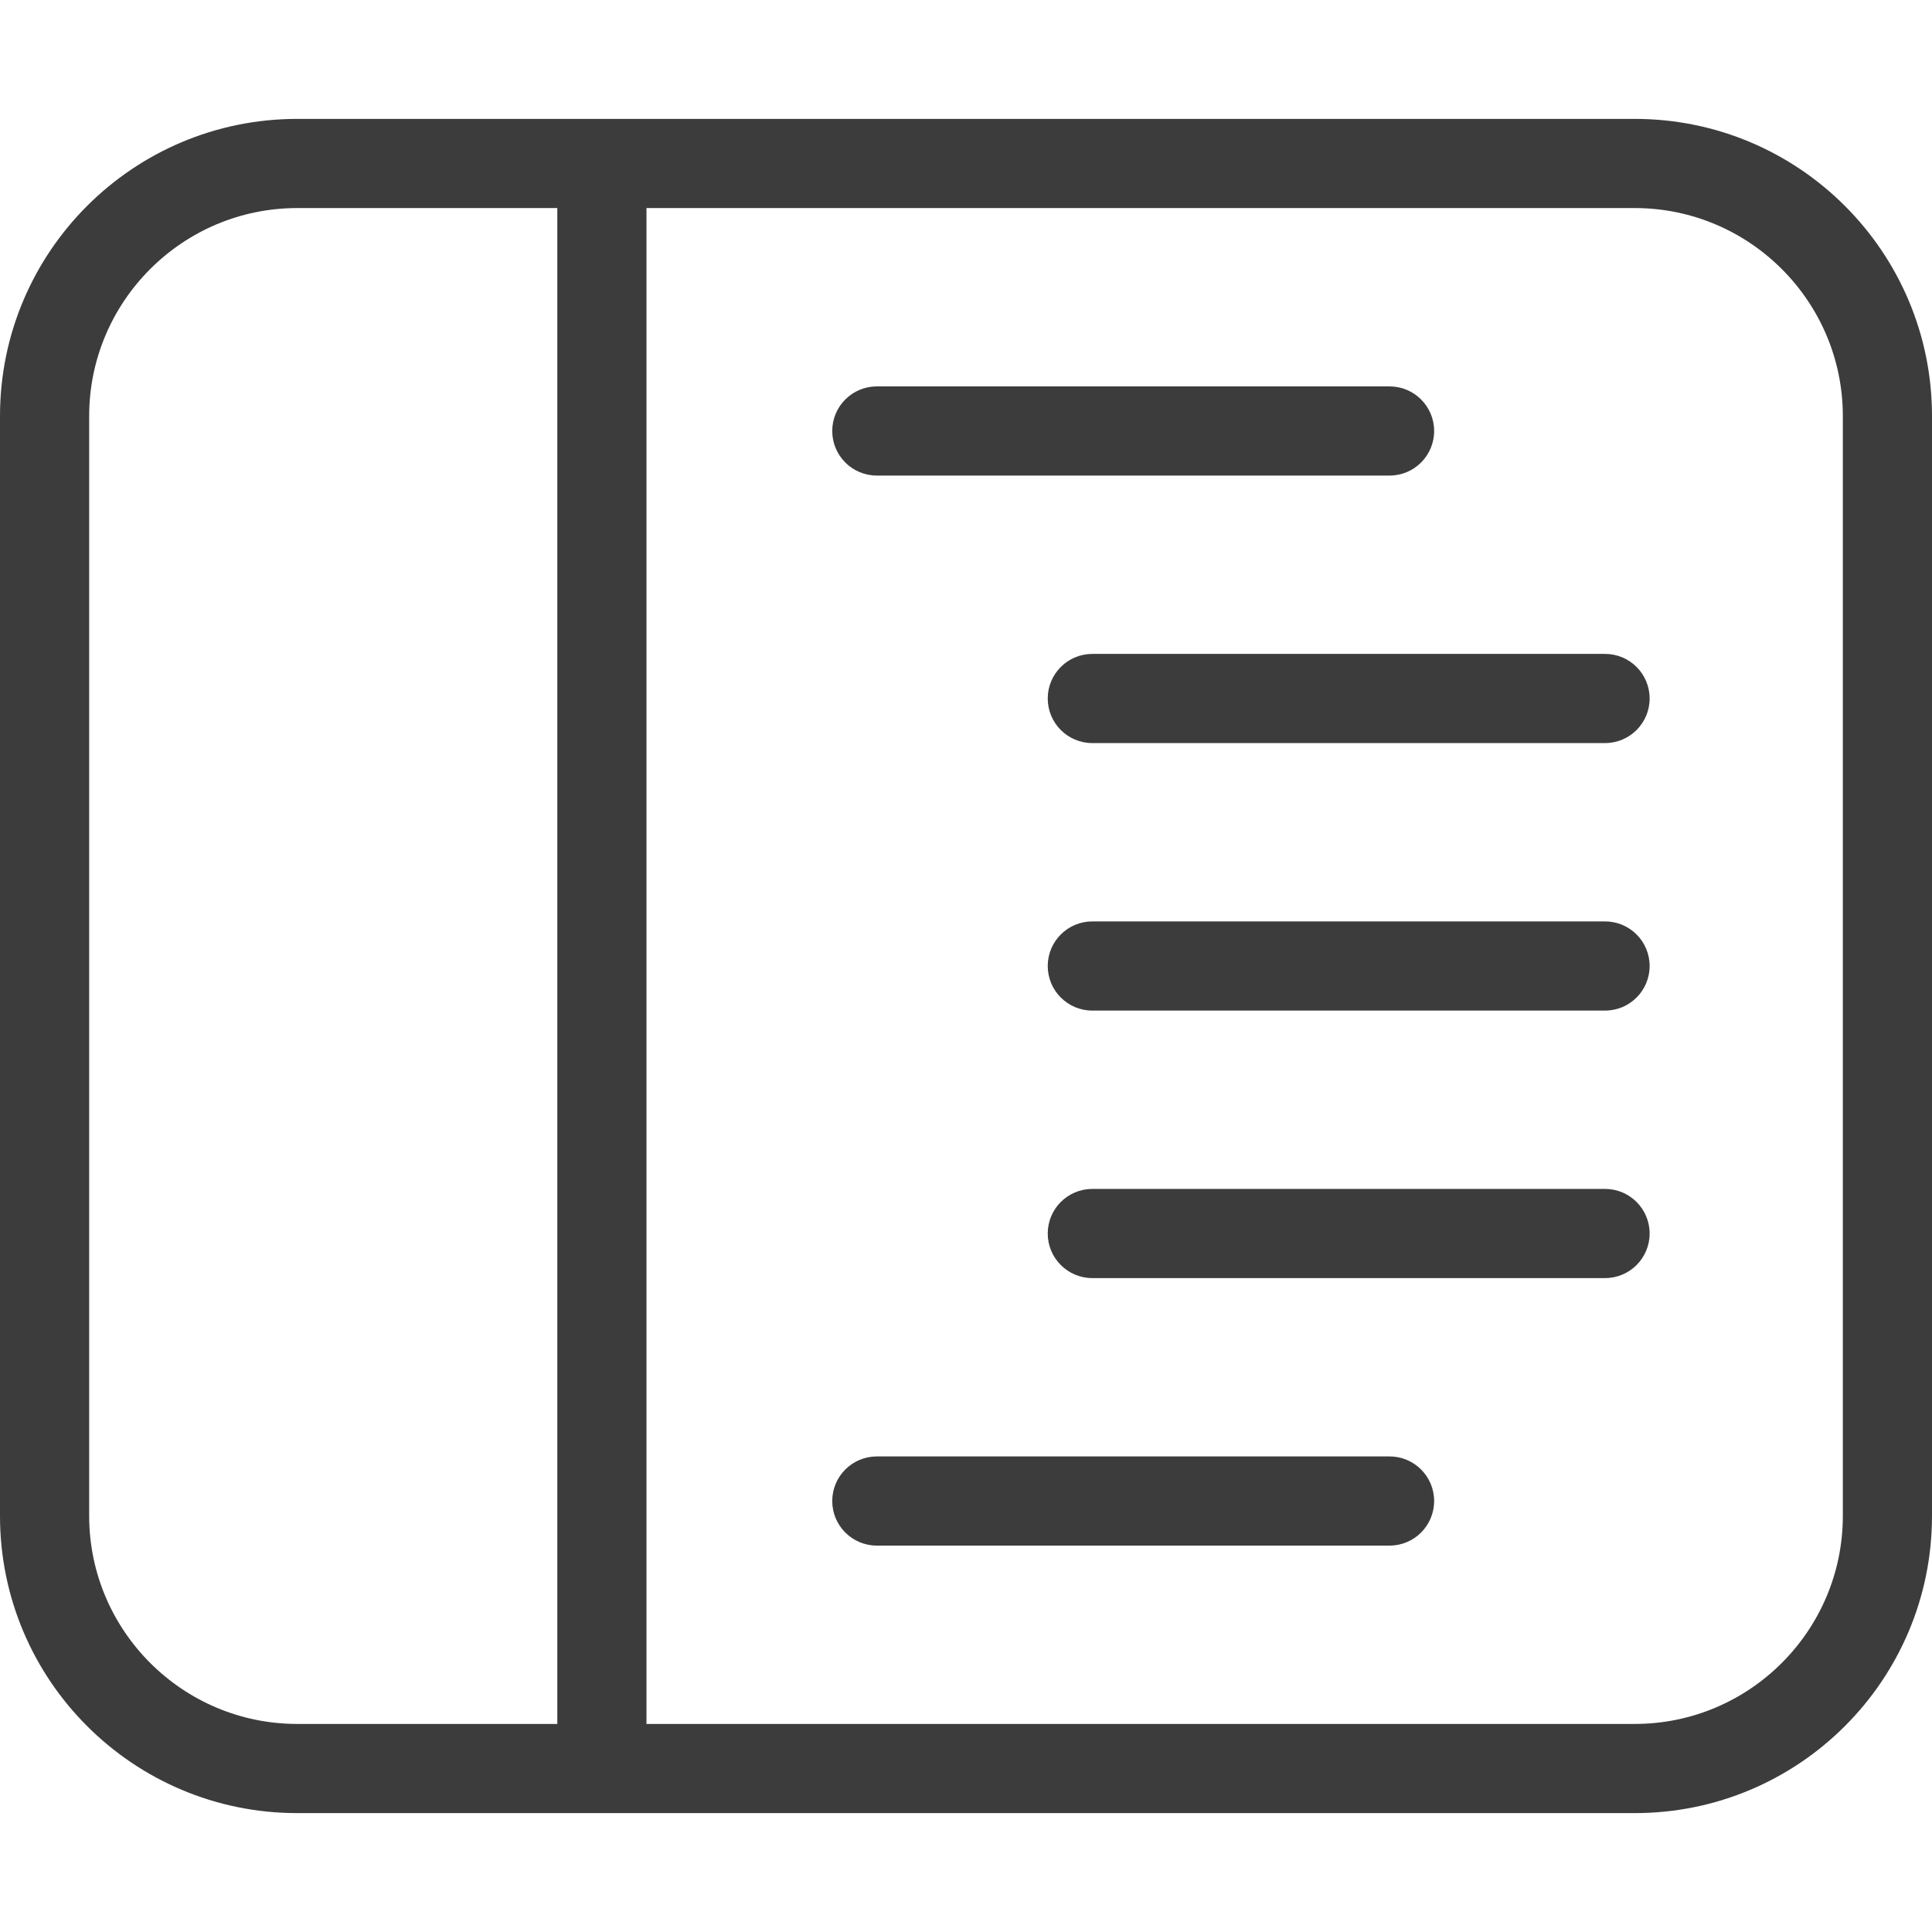
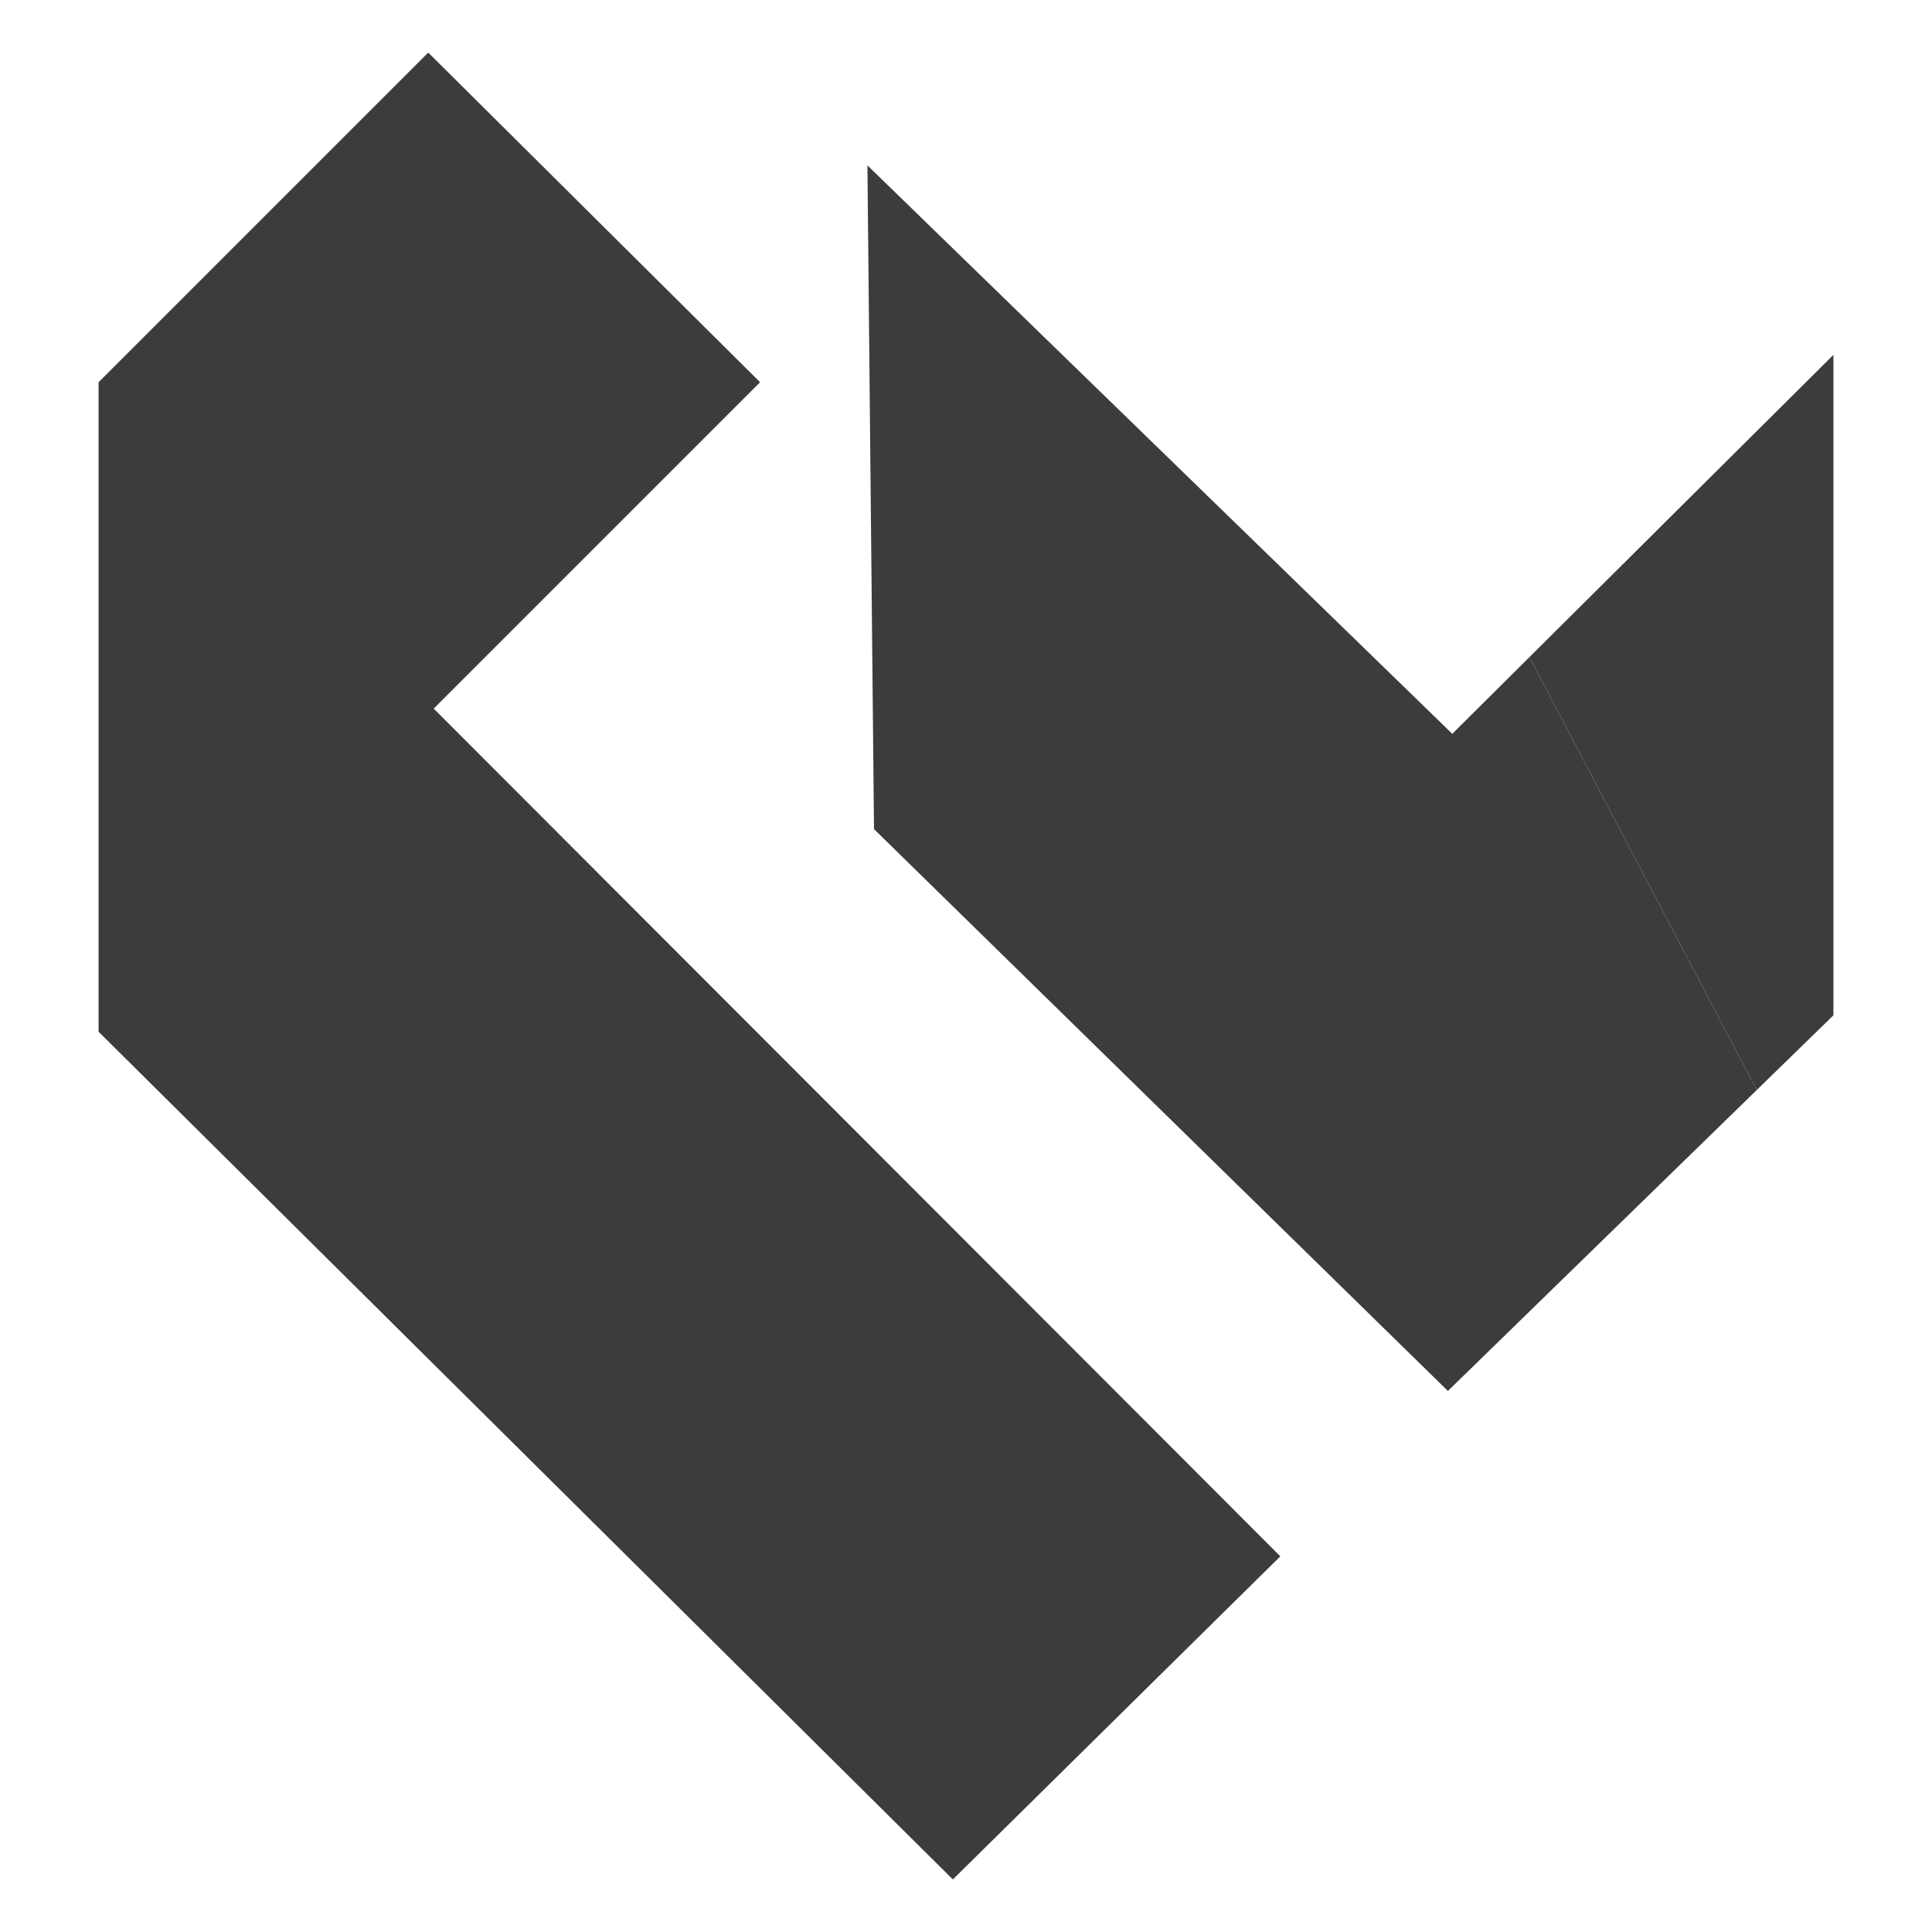
- <svg xmlns="http://www.w3.org/2000/svg" width="260" height="260" viewBox="0 0 260 260" fill="none">
-   <path d="M220 16H40C17.909 16 0 33.909 0 56V204C0 226.091 17.909 244 40 244H220C242.091 244 260 226.091 260 204V56C260 33.909 242.091 16 220 16ZM12 204V56C12 40.561 24.561 28 40 28H75V232H40C24.561 232 12 219.439 12 204ZM248 204C248 219.439 235.439 232 220 232H87V28H220C235.439 28 248 40.561 248 56V204ZM112 58C112 54.686 114.686 52 118 52H187C190.314 52 193 54.686 193 58C193 61.314 190.314 64 187 64H118C114.686 64 112 61.314 112 58ZM193 202C193 205.314 190.314 208 187 208H118C114.686 208 112 205.314 112 202C112 198.686 114.686 196 118 196H187C190.314 196 193 198.686 193 202ZM222 94C222 97.314 219.314 100 216 100H147C143.686 100 141 97.314 141 94C141 90.686 143.686 88 147 88H216C219.314 88 222 90.686 222 94ZM222 130C222 133.314 219.314 136 216 136H147C143.686 136 141 133.314 141 130C141 126.686 143.686 124 147 124H216C219.314 124 222 126.686 222 130ZM222 166C222 169.314 219.314 172 216 172H147C143.686 172 141 169.314 141 166C141 162.686 143.686 160 147 160H216C219.314 160 222 162.686 222 166Z" fill="#3C3C3C" />
+ <svg xmlns="http://www.w3.org/2000/svg" width="260" height="260" viewBox="0 0 840 882" fill="none">
+   <path d="M24 174.5L174.5 24L326 174.5L200.5 300L177 323.5L563.5 710.5L414 858L24 471V174.5Z" fill="#3C3C3C" />
+   <path fill-rule="evenodd" clip-rule="evenodd" d="M375 75.5L378 378.5L640 635L781 497.605L677.202 300L642 335L375 75.5Z" fill="#3C3C3C" />
+   <path d="M816 463.5V162L677.202 300L781 497.605L816 463.5Z" fill="#3C3C3C" />
</svg>
